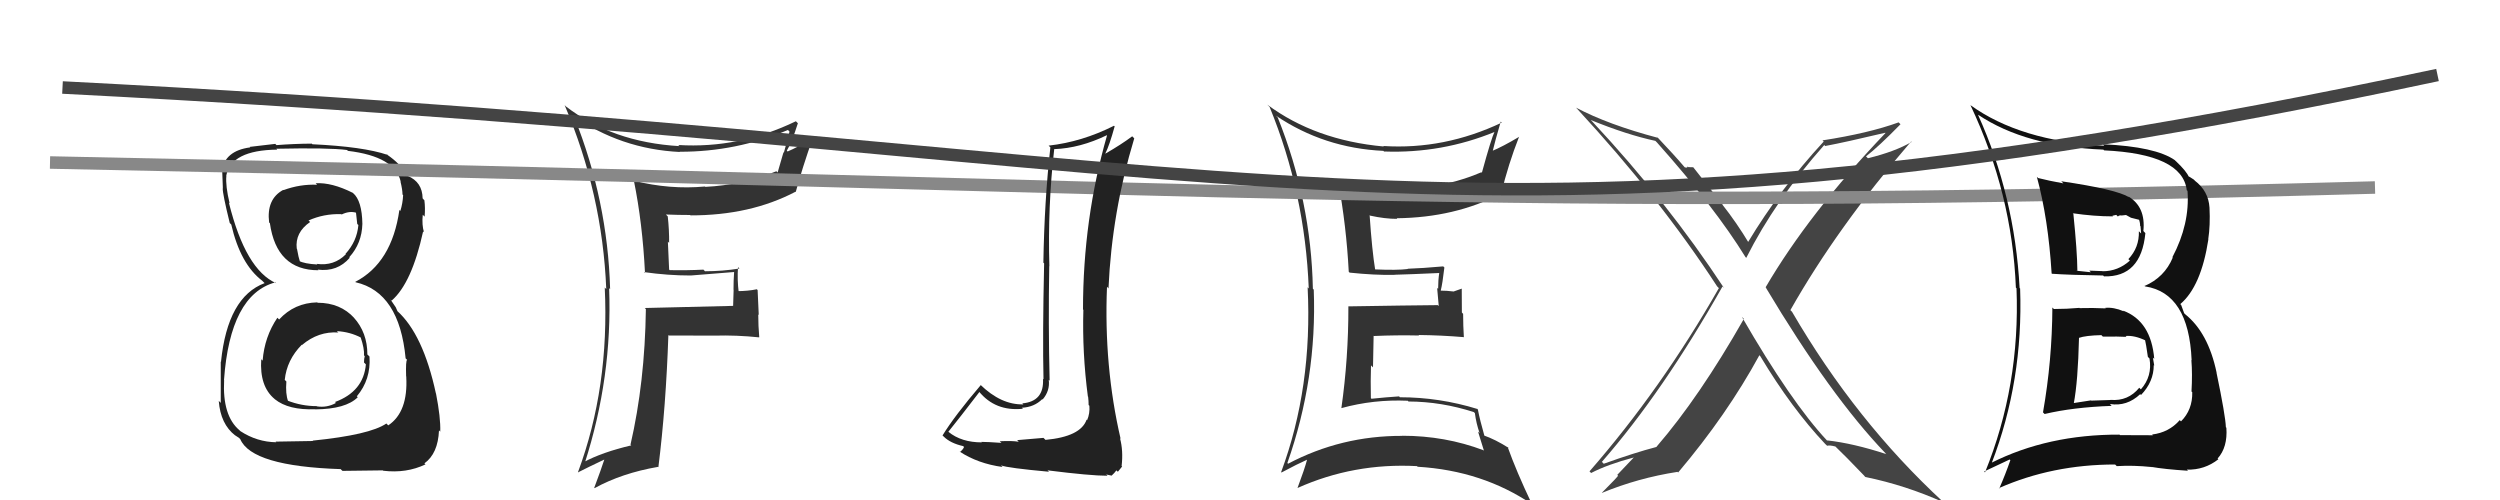
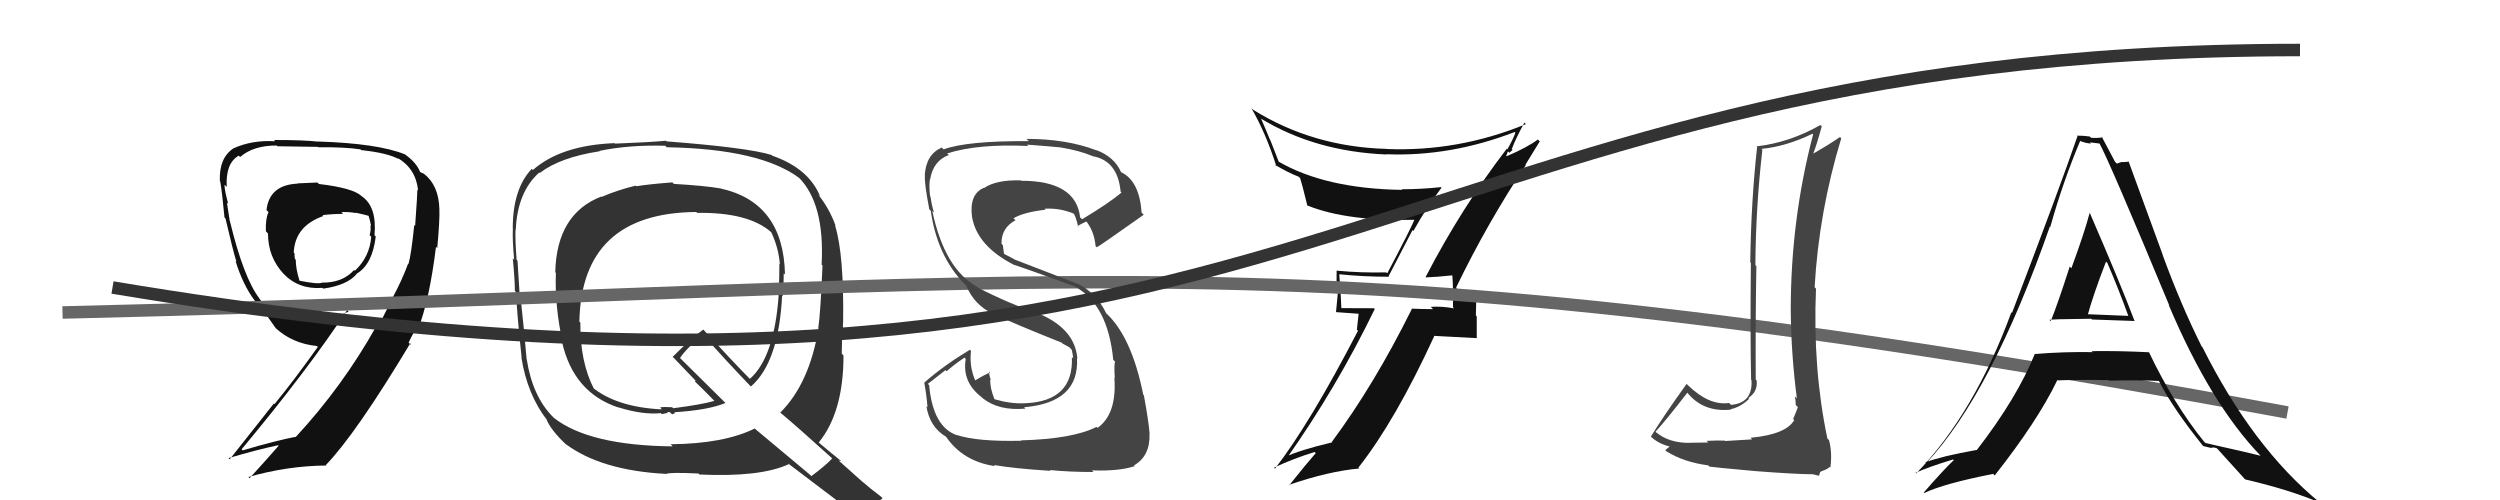
<svg xmlns="http://www.w3.org/2000/svg" width="200" height="40" viewBox="0,0,200,40">
-   <path fill="#444" d="M139.45 25.45L139.54 25.54L139.51 25.51Q135.95 31.77 132.53 35.73L132.49 35.69L132.54 35.75Q130.74 36.22 128.30 37.10L128.29 37.09L128.15 36.95Q133.05 31.34 137.80 22.92L137.84 22.96L137.92 23.04Q133.36 16.12 127.39 9.73L127.27 9.61L127.26 9.60Q130.15 10.78 132.43 11.27L132.51 11.35L132.56 11.40Q137.20 16.61 139.64 20.57L139.54 20.47L139.70 20.63Q142.02 16.02 145.94 11.60L146.03 11.70L146.02 11.68Q147.62 11.38 150.82 10.62L150.81 10.62L150.84 10.64Q144.72 17.05 141.25 22.98L141.37 23.10L141.26 23.00Q146.44 31.67 150.82 36.24L150.82 36.25L150.91 36.33Q148.25 35.46 146.16 35.23L146.24 35.32L146.17 35.25Q143.28 32.16 139.35 25.35ZM146.07 35.57L146.01 35.51L146.17 35.66Q146.37 35.60 146.83 35.72L146.89 35.78L146.77 35.66Q147.63 36.48 149.15 38.07L149.14 38.07L149.23 38.16Q152.45 38.82 155.49 40.19L155.59 40.29L155.46 40.16Q148.46 33.70 143.36 24.94L143.29 24.87L143.23 24.81Q146.99 18.17 152.89 11.32L152.95 11.38L152.92 11.36Q151.60 12.13 149.43 12.66L149.39 12.62L149.28 12.51Q150.29 11.73 152.04 9.94L152.06 9.96L151.89 9.79Q149.49 10.66 145.80 11.23L145.91 11.34L145.89 11.33Q142.42 15.09 139.83 19.39L139.82 19.38L139.95 19.51Q138.94 17.82 137.76 16.33L137.86 16.43L135.46 13.38L135.07 13.37L135.01 13.32Q135.00 13.46 134.77 13.38L134.83 13.44L134.80 13.41Q133.97 12.43 132.49 10.87L132.63 11.01L132.65 11.03Q128.67 9.98 126.08 8.61L126.15 8.68L126.13 8.66Q132.80 15.87 137.37 22.91L137.40 22.94L137.51 23.05Q132.91 31.12 127.16 37.71L127.19 37.74L127.29 37.84Q128.59 37.16 130.73 36.59L130.72 36.58L129.38 37.99L129.44 38.05Q129.48 38.09 128.15 39.42L128.14 39.41L128.16 39.43Q131.04 38.24 134.20 37.75L134.20 37.75L134.25 37.80Q138.16 33.18 140.75 28.42L140.72 28.39L140.82 28.49Q143.32 32.66 146.02 35.52Z" />
-   <path fill="#333" d="M51.63 21.87L51.67 21.91L51.53 21.77Q53.43 22.04 55.26 22.04L55.14 21.91L55.26 22.04Q56.92 21.91 58.75 21.76L58.78 21.79L58.73 21.74Q58.68 22.45 58.68 23.17L58.69 23.18L58.65 24.47L58.65 24.47Q56.34 24.53 51.58 24.64L51.50 24.56L51.67 24.73Q51.59 30.59 50.44 35.57L50.39 35.52L50.50 35.63Q48.16 36.18 46.68 36.98L46.68 36.99L46.77 37.08Q49.00 30.17 48.73 23.05L48.90 23.22L48.81 23.13Q48.61 16.03 45.94 9.37L45.92 9.35L45.79 9.22Q49.64 11.93 54.40 12.16L54.32 12.08L54.39 12.14Q58.88 12.15 63.03 10.40L63.04 10.40L63.16 10.53Q62.94 11.41 62.71 12.21L62.68 12.18L62.21 13.80L62.11 13.70Q59.40 14.80 56.43 14.95L56.47 14.99L56.40 14.92Q53.58 15.18 50.72 14.46L50.72 14.46L50.71 14.45Q51.40 17.84 51.60 21.84ZM63.71 9.74L63.80 9.83L63.67 9.70Q59.13 11.90 54.26 11.60L54.35 11.68L54.35 11.69Q49.01 11.38 45.28 8.52L45.22 8.46L45.17 8.41Q48.19 15.50 48.50 23.12L48.35 22.98L48.38 23.00Q48.76 30.99 46.24 37.77L46.32 37.85L46.26 37.78Q46.96 37.42 48.33 36.77L48.18 36.62L48.34 36.78Q48.11 37.50 47.54 39.02L47.54 39.03L47.57 39.05Q49.75 37.85 52.64 37.35L52.76 37.47L52.67 37.38Q53.28 32.51 53.47 26.80L53.44 26.77L53.51 26.84Q55.35 26.85 57.18 26.85L57.15 26.82L57.17 26.85Q58.91 26.80 60.74 26.99L60.69 26.94L60.74 26.98Q60.66 26.07 60.66 25.15L60.70 25.20L60.61 23.21L60.55 23.14Q59.82 23.29 58.98 23.29L59.08 23.38L59.10 23.40Q58.97 22.40 59.04 21.37L59.18 21.50L59.16 21.48Q57.81 21.70 56.40 21.70L56.31 21.61L56.28 21.57Q54.94 21.64 53.57 21.61L53.53 21.56L53.43 19.33L53.53 19.43Q53.54 18.38 53.42 17.31L53.38 17.27L53.27 17.16Q54.23 17.20 55.22 17.20L55.37 17.35L55.24 17.23Q60.02 17.24 63.64 15.34L63.69 15.39L63.66 15.36Q64.15 13.53 65.07 10.91L65.12 10.97L65.15 10.99Q63.81 11.78 63.01 12.12L62.92 12.03L62.94 12.06Q63.34 11.42 63.83 9.86Z" />
-   <path fill="#222" d="M25.45 24.26L25.30 24.12L25.38 24.19Q23.55 24.23 22.33 25.56L22.27 25.50L22.19 25.42Q21.16 26.94 21.01 28.85L20.82 28.66L20.90 28.73Q20.75 30.91 21.97 31.92L21.87 31.82L21.99 31.94Q23.08 32.82 25.21 32.74L25.29 32.82L25.22 32.75Q27.67 32.73 28.62 31.78L28.52 31.67L28.55 31.70Q29.68 30.36 29.56 28.53L29.53 28.49L29.39 28.36Q29.39 26.60 28.30 25.40L28.37 25.47L28.35 25.45Q27.23 24.22 25.41 24.22ZM25.34 14.75L25.29 14.70L25.37 14.78Q24.01 14.72 22.68 15.21L22.55 15.08L22.66 15.19Q21.30 15.93 21.53 17.80L21.60 17.86L21.59 17.85Q22.12 21.62 25.47 21.62L25.41 21.56L25.42 21.57Q26.99 21.77 27.98 20.62L27.85 20.49L27.94 20.58Q28.95 19.47 28.99 17.91L29.04 17.95L28.99 17.91Q28.96 16.05 28.24 15.44L28.25 15.46L28.23 15.43Q26.54 14.58 25.25 14.66ZM24.97 35.21L25.04 35.28L22.05 35.33L22.10 35.38Q20.56 35.36 19.23 34.49L19.13 34.39L19.17 34.43Q17.78 33.27 17.93 30.41L17.99 30.47L17.92 30.40Q18.41 23.58 22.02 22.59L22.01 22.57L22.10 22.66Q19.64 21.58 18.31 16.21L18.32 16.22L18.37 16.27Q18.03 14.86 18.11 14.06L18.08 14.04L18.10 14.05Q18.49 12.01 22.18 11.97L22.06 11.85L22.11 11.90Q26.32 11.81 27.76 12.00L27.79 12.03L27.84 12.07Q31.60 12.52 32.06 14.54L32.04 14.52L32.04 14.53Q32.20 15.18 32.20 15.56L32.16 15.52L32.25 15.61Q32.22 16.26 32.03 16.87L32.02 16.86L31.95 16.80Q31.35 21.03 28.42 22.55L28.51 22.64L28.45 22.58Q31.95 23.38 32.45 28.67L32.50 28.72L32.57 28.79Q32.45 28.83 32.49 30.12L32.55 30.18L32.50 30.14Q32.66 32.96 31.06 34.03L30.95 33.92L30.91 33.88Q29.58 34.79 25.01 35.25ZM27.31 37.59L27.40 37.67L30.63 37.63L30.66 37.66Q32.52 37.88 34.04 37.15L33.87 36.99L33.95 37.07Q35.04 36.29 35.12 34.43L35.12 34.43L35.22 34.53Q35.26 33.42 34.88 31.48L34.74 31.34L34.87 31.47Q33.85 26.73 31.76 24.86L31.80 24.90L31.66 24.58L31.49 24.33L31.23 23.95L31.33 24.05Q32.94 22.66 33.85 18.51L33.77 18.43L33.92 18.58Q33.74 18.01 33.82 17.18L33.81 17.17L33.97 17.33Q34.03 16.63 33.95 16.02L33.90 15.97L33.81 15.87Q33.79 14.56 32.61 14.07L32.53 13.98L32.58 14.00L32.39 13.88L32.41 13.90Q32.10 13.14 30.92 12.34L31.01 12.43L30.93 12.31L31.01 12.39Q29.06 11.73 24.99 11.54L24.99 11.54L24.94 11.49Q23.49 11.50 22.12 11.61L22.00 11.49L22.02 11.51Q21.28 11.60 19.98 11.75L20.00 11.77L20.02 11.79Q17.97 12.06 17.74 13.70L17.84 13.80L17.78 13.74Q17.79 14.29 17.83 15.09L17.73 14.98L17.82 15.07Q17.80 15.48 18.38 17.84L18.40 17.86L18.50 17.96Q19.23 21.13 20.98 22.46L20.96 22.44L20.99 22.47L21.17 22.65Q18.21 23.76 17.68 28.94L17.72 28.98L17.66 28.93Q17.66 31.32 17.66 32.23L17.51 32.08L17.50 32.07Q17.64 33.93 18.82 34.84L18.88 34.90L18.80 34.82Q18.85 34.84 19.12 35.03L19.17 35.08L19.22 35.13Q20.14 37.30 27.26 37.53ZM27.03 26.56L27.10 26.64L26.95 26.49Q28.00 26.55 28.88 27.01L28.73 26.86L28.85 26.98Q29.16 27.89 29.12 28.43L29.13 28.44L29.18 28.49Q29.12 28.69 29.12 29.00L29.21 29.09L29.27 29.15Q29.08 31.32 26.80 32.16L26.84 32.20L26.87 32.24Q26.16 32.63 25.36 32.51L25.26 32.41L25.34 32.49Q24.12 32.49 22.98 32.04L22.99 32.04L23.05 32.10Q22.83 31.51 22.91 30.52L22.85 30.46L22.78 30.39Q22.94 28.80 24.14 27.58L24.23 27.67L24.16 27.60Q25.47 26.49 27.07 26.60ZM27.30 17.13L27.26 17.09L27.33 17.16Q27.94 16.86 28.47 17.01L28.48 17.02L28.58 17.92L28.67 18.00Q28.56 19.30 27.64 20.31L27.68 20.35L27.67 20.34Q26.72 21.30 25.34 21.11L25.44 21.21L25.39 21.16Q24.34 21.10 23.92 20.87L23.88 20.83L24.00 20.95Q23.88 20.60 23.76 19.91L23.88 20.03L23.74 19.89Q23.59 18.60 24.81 17.76L24.76 17.71L24.68 17.64Q25.89 17.09 27.30 17.13Z" />
-   <path fill="#333" d="M102.11 9.29L102.05 9.23L102.07 9.25Q105.92 11.85 110.68 12.07L110.63 12.02L110.72 12.12Q115.35 12.29 119.61 10.54L119.65 10.58L119.58 10.50Q119.31 11.04 118.55 13.82L118.61 13.87L118.51 13.78Q115.88 14.91 112.91 15.07L112.95 15.11L112.83 14.99Q109.90 15.18 107.01 14.46L106.94 14.39L107.05 14.50Q107.71 18.08 107.90 21.74L107.95 21.79L107.97 21.81Q109.97 22.02 111.57 21.99L111.56 21.98L111.56 21.98Q112.75 21.95 115.15 21.84L115.08 21.77L115.14 21.83Q115.05 22.42 115.05 23.11L114.97 23.03L115.10 24.48L115.02 24.41Q112.64 24.43 107.85 24.51L107.94 24.60L107.87 24.53Q107.88 28.65 107.31 32.65L107.33 32.67L107.31 32.65Q109.88 31.94 112.62 32.06L112.74 32.18L112.68 32.12Q115.32 32.13 117.91 32.97L117.97 33.03L117.99 33.05Q118.10 33.89 118.37 34.65L118.24 34.52L118.72 36.07L118.68 36.02Q115.61 34.86 112.18 34.86L112.20 34.87L112.19 34.87Q107.30 34.85 103.04 37.10L103.06 37.12L102.99 37.04Q105.37 30.29 105.10 23.17L105.03 23.10L105.03 23.10Q104.89 16.06 102.22 9.40ZM102.51 37.79L102.42 37.69L102.52 37.80Q103.81 37.11 104.58 36.77L104.51 36.70L104.57 36.76Q104.37 37.52 103.80 39.04L103.74 38.98L103.80 39.04Q108.30 37.02 113.36 37.29L113.34 37.27L113.41 37.34Q118.60 37.65 122.59 40.36L122.51 40.28L122.54 40.30Q121.30 37.69 120.61 35.75L120.59 35.73L120.72 35.85Q119.63 35.15 118.64 34.81L118.74 34.91L118.77 34.93Q118.38 33.56 118.23 32.76L118.15 32.68L118.20 32.72Q115.15 31.78 111.99 31.78L111.88 31.66L111.93 31.71Q110.86 31.78 109.72 31.90L109.55 31.73L109.67 31.85Q109.64 30.45 109.68 29.23L109.84 29.39L109.89 26.86L109.92 26.88Q111.74 26.80 113.53 26.84L113.46 26.77L113.49 26.80Q115.30 26.82 117.09 26.97L117.02 26.90L117.11 26.99Q117.05 26.06 117.05 25.11L116.95 25.00L116.94 23.09L116.29 23.32L116.29 23.32Q115.73 23.25 115.27 23.25L115.27 23.25L115.26 23.24Q115.40 22.70 115.55 21.40L115.52 21.37L115.46 21.31Q113.79 21.46 112.61 21.50L112.66 21.56L112.63 21.52Q111.78 21.63 109.95 21.55L110.00 21.60L110.02 21.62Q109.76 20.03 109.57 17.21L109.60 17.24L109.61 17.25Q110.79 17.51 111.78 17.51L111.76 17.50L111.73 17.46Q116.39 17.41 120.08 15.50L120.06 15.48L120.09 15.50Q120.66 13.14 121.53 10.93L121.59 10.99L121.54 10.94Q120.18 11.75 119.34 12.09L119.38 12.13L119.40 12.15Q119.60 11.29 120.06 9.73L120.15 9.82L120.14 9.81Q115.54 11.99 110.67 11.68L110.69 11.70L110.70 11.72Q105.22 11.22 101.38 8.37L101.55 8.54L101.57 8.56Q104.40 15.46 104.70 23.08L104.61 22.98L104.61 22.98Q105.01 30.99 102.49 37.77Z" />
-   <path d="M4 13 C104 15,117 17,190 15" stroke="#888" fill="none" />
-   <path fill="#111" d="M164.30 24.72L164.32 24.73L164.19 24.60Q164.17 28.84 163.44 32.99L163.48 33.03L163.57 33.12Q165.85 32.58 168.93 32.47L168.86 32.39L168.79 32.32Q170.15 32.54 171.22 31.53L171.20 31.51L171.28 31.60Q172.30 30.54 172.30 29.21L172.36 29.27L172.34 29.25Q172.27 28.88 172.23 28.61L172.23 28.61L172.34 28.71Q172.09 25.69 169.85 24.85L169.88 24.88L169.89 24.90Q169.09 24.56 168.41 24.63L168.51 24.73L168.44 24.67Q167.40 24.62 166.37 24.65L166.27 24.55L166.35 24.63Q165.33 24.72 164.31 24.72ZM163.03 14.23L163.00 14.19L162.95 14.15Q163.86 17.50 164.13 21.87L164.18 21.93L164.15 21.90Q165.58 22.00 168.25 22.04L168.21 22.00L168.32 22.11Q171.29 22.19 171.63 18.65L171.45 18.46L171.47 18.48Q171.67 16.55 170.26 15.71L170.27 15.72L170.33 15.78Q169.32 15.15 164.90 14.50L165.05 14.65L165.07 14.67Q163.95 14.47 163.04 14.24ZM159.27 37.01L159.37 37.10L159.33 37.06Q161.87 30.47 161.61 23.08L161.54 23.02L161.57 23.05Q161.17 15.65 158.24 9.18L158.31 9.24L158.25 9.18Q162.04 11.72 168.27 11.97L168.33 12.03L168.33 12.03Q174.59 12.32 174.94 15.21L174.84 15.12L175.00 15.27Q175.20 17.91 173.79 20.58L173.83 20.61L173.82 20.61Q173.16 22.19 171.56 22.88L171.50 22.81L171.60 22.91Q175.10 23.44 175.33 28.81L175.35 28.83L175.31 28.80Q175.40 29.91 175.32 31.32L175.48 31.47L175.38 31.37Q175.41 32.78 174.48 33.71L174.36 33.59L174.38 33.61Q173.51 34.60 172.17 34.76L172.23 34.82L172.24 34.82Q170.67 34.81 169.60 34.81L169.56 34.77L169.56 34.77Q163.83 34.75 159.30 37.03ZM172.23 37.48L172.10 37.34L172.10 37.35Q173.17 37.54 175.04 37.66L175.04 37.66L174.95 37.57Q176.36 37.61 177.47 36.74L177.50 36.77L177.41 36.68Q178.22 35.78 178.11 34.22L178.12 34.23L178.07 34.18Q178.04 33.27 177.32 29.81L177.40 29.90L177.33 29.82Q176.66 26.60 174.79 25.12L174.73 25.05L174.49 24.39L174.42 24.33Q176.09 22.92 176.67 19.15L176.62 19.10L176.66 19.14Q176.83 18.02 176.76 16.61L176.73 16.58L176.76 16.61Q176.68 15.28 175.57 14.44L175.59 14.45L175.51 14.37Q175.14 14.12 175.03 14.08L175.22 14.27L175.11 14.16Q174.93 13.71 174.09 12.91L174.02 12.85L174.00 12.82Q172.45 11.73 168.22 11.54L168.39 11.71L168.34 11.66Q161.61 11.29 157.62 8.40L157.69 8.47L157.64 8.42Q160.97 15.48 161.27 23.01L161.29 23.03L161.32 23.06Q161.62 30.86 158.80 37.79L158.73 37.72L160.77 36.76L160.83 36.81Q160.44 37.94 159.94 39.08L159.97 39.11L159.91 39.05Q164.19 37.16 169.21 37.16L169.38 37.33L169.34 37.29Q170.66 37.21 172.11 37.36ZM170.00 26.84L170.08 26.91L170.04 26.88Q170.77 26.81 171.69 27.26L171.57 27.15L171.60 27.18Q171.68 27.49 171.83 28.55L171.95 28.67L171.96 28.68Q172.20 30.10 171.27 31.15L171.22 31.10L171.14 31.02Q170.25 32.11 168.84 31.99L168.85 32.00L167.30 32.05L167.28 32.03Q166.58 32.13 165.86 32.25L165.93 32.32L165.90 32.29Q166.24 30.50 166.32 27.03L166.17 26.89L166.31 27.03Q166.85 26.84 168.11 26.81L168.16 26.86L168.23 26.93Q169.51 26.91 170.12 26.95ZM168.90 17.16L168.99 17.26L169.30 17.19L169.43 17.32Q169.54 17.20 169.73 17.24L169.73 17.24L170.08 17.20L170.48 17.42L171.20 17.60L171.09 17.49Q171.21 17.77 171.21 18.07L171.24 18.10L171.29 18.68L171.11 18.50Q171.15 19.80 170.27 20.73L170.27 20.73L170.39 20.85Q169.44 21.70 168.22 21.70L168.26 21.74L168.21 21.69Q167.14 21.65 167.14 21.65L167.20 21.71L167.27 21.78Q165.83 21.64 166.17 21.64L166.21 21.67L166.19 21.65Q166.18 20.15 165.87 17.11L165.89 17.12L165.82 17.06Q167.51 17.31 169.04 17.31Z" />
-   <path fill="#222" d="M83.56 35.11L83.48 35.03L81.37 35.21L81.50 35.34Q80.96 35.25 79.98 35.30L80.06 35.38L80.12 35.43Q79.00 35.35 78.51 35.35L78.58 35.42L78.55 35.39Q76.91 35.39 75.88 34.55L75.95 34.62L75.87 34.54Q76.72 33.49 78.36 31.35L78.30 31.30L78.30 31.30Q79.62 32.93 81.83 32.70L81.81 32.67L81.75 32.62Q82.74 32.57 83.38 31.93L83.46 32.00L83.41 31.96Q84.01 31.26 83.90 30.39L83.95 30.43L83.97 30.46Q83.86 25.86 83.94 21.29L83.90 21.25L83.95 21.30Q83.81 16.52 84.34 11.91L84.47 12.04L84.36 11.93Q86.41 11.85 88.54 10.82L88.44 10.71L88.56 10.84Q86.64 17.52 86.64 24.75L86.63 24.74L86.67 24.79Q86.57 28.22 87.03 31.72L87.09 31.79L87.05 31.75Q87.09 32.06 87.09 32.40L87.27 32.58L87.15 32.46Q87.20 33.08 86.97 33.61L86.85 33.49L86.93 33.57Q86.46 34.93 83.64 35.19ZM88.42 37.88L88.51 37.96L88.93 38.05L89.14 37.84L89.31 37.63L89.43 37.74Q89.69 37.43 89.77 37.32L89.78 37.34L89.73 37.28Q89.87 36.05 89.60 35.06L89.74 35.20L89.65 35.11Q88.30 29.30 88.56 22.94L88.72 23.11L88.68 23.06Q88.95 16.98 90.74 11.07L90.55 10.88L90.57 10.91Q89.70 11.56 88.45 12.28L88.52 12.35L88.43 12.27Q88.75 11.64 89.17 10.12L89.19 10.13L89.12 10.06Q86.56 11.35 83.89 11.65L83.88 11.64L84.03 11.79Q83.55 16.06 83.47 21.01L83.44 20.98L83.53 21.07Q83.40 26.92 83.48 30.35L83.50 30.37L83.44 30.31Q83.54 32.12 81.78 32.27L81.89 32.37L81.87 32.35Q80.09 32.40 78.41 30.76L78.52 30.87L78.46 30.81Q76.36 33.27 75.40 34.84L75.43 34.86L75.49 34.92Q76.03 35.46 77.06 35.69L77.02 35.65L77.12 35.76Q77.07 35.93 76.80 36.16L76.67 36.03L76.76 36.12Q78.23 37.09 80.21 37.36L80.25 37.40L80.08 37.23Q80.63 37.44 83.92 37.74L83.75 37.57L83.82 37.63Q87.23 38.06 88.60 38.06Z" />
-   <path d="M5 7 C103 12,115 23,195 6" stroke="#444" fill="none" />
+   <path fill="#333" d="M53.86 14.66L53.86 14.66L53.79 14.59Q51.85 14.74 50.90 14.90L51.00 15.00L50.85 14.85Q49.35 15.22 48.14 15.75L48.17 15.78L48.11 15.72Q44.53 17.10 44.42 21.78L44.38 21.74L44.47 21.83Q44.37 24.47 45.01 27.40L45.00 27.39L44.96 27.35Q45.88 31.43 49.50 32.61L49.60 32.71L49.48 32.59Q51.43 33.20 52.87 33.05L52.95 33.13L53.32 33.05L53.35 33.07Q53.40 32.93 53.59 32.97L53.65 33.03L53.77 33.15Q53.87 33.09 54.02 33.05L54.03 33.06L53.94 32.98Q56.66 32.81 58.03 32.24L58.04 32.24L54.33 28.57L54.40 28.64Q54.65 28.25 55.26 27.64L55.26 27.64L56.20 26.75L56.31 26.85Q58.03 28.80 60.01 30.86L60.04 30.89L60.07 30.92Q62.30 29.00 62.57 23.64L62.67 23.74L62.62 23.69Q62.70 22.78 62.70 21.87L62.70 21.86L62.80 21.96Q62.68 16.17 57.61 15.07L57.71 15.16L57.62 15.07Q56.42 14.86 53.90 14.71ZM66.69 36.78L66.53 36.62L66.58 36.67Q66.09 37.21 64.91 38.09L64.80 37.98L60.42 34.32L60.38 34.28Q57.91 35.50 53.65 35.54L53.73 35.62L53.81 35.71Q47.09 35.64 44.27 33.40L44.44 33.57L44.26 33.38Q42.60 31.72 42.14 28.75L42.02 28.63L42.13 28.74Q41.99 27.00 41.61 23.42L41.51 23.33L41.56 23.38Q41.52 22.61 41.40 20.86L41.42 20.88L41.33 20.78Q41.21 19.25 41.24 18.38L41.30 18.43L41.26 18.39Q41.39 15.36 43.14 13.80L43.17 13.83L43.18 13.84Q44.79 12.59 47.98 12.10L47.95 12.06L47.96 12.07Q50.32 11.58 53.22 11.66L53.20 11.64L53.34 11.78Q60.86 11.91 63.98 14.27L63.89 14.18L63.86 14.16Q65.99 16.25 65.73 21.16L65.72 21.16L65.80 21.24Q65.65 24.93 65.46 26.27L65.38 26.18L65.48 26.28Q64.75 30.69 62.42 33.01L62.40 32.98L62.45 33.03Q63.78 34.14 66.52 36.62ZM61.76 12.44L61.85 12.53L61.73 12.40Q59.84 11.81 53.33 11.31L53.22 11.21L53.28 11.26Q51.98 11.38 49.20 11.49L49.07 11.35L49.17 11.45Q44.87 11.62 42.63 13.60L42.55 13.52L42.54 13.51Q41.02 15.11 41.02 18.27L40.88 18.13L41.03 18.28Q40.98 19.07 41.13 20.78L41.07 20.72L41.02 20.66Q41.19 22.39 41.19 23.27L41.23 23.31L41.28 23.36Q41.35 25.03 41.73 28.61L41.71 28.59L41.71 28.59Q42.18 31.57 43.78 33.63L43.80 33.65L43.73 33.58Q44.10 34.45 45.32 35.59L45.27 35.53L45.25 35.52Q48.10 37.64 53.27 37.91L53.31 37.95L53.29 37.92Q53.48 37.77 55.88 37.88L56.05 38.06L55.95 37.96Q60.83 38.19 63.11 37.13L63.00 37.01L63.13 37.14Q63.91 37.73 68.63 41.31L68.65 41.33L68.74 41.42Q69.31 40.85 70.61 39.86L70.49 39.74L70.48 39.73Q69.69 39.14 68.89 38.45L68.88 38.44L67.09 36.84L67.28 36.88L67.29 36.88Q66.73 36.44 65.52 35.42L65.51 35.41L65.50 35.40Q67.48 32.97 67.48 28.44L67.36 28.31L67.34 28.29Q67.34 27.87 67.37 27.03L67.51 27.16L67.42 27.08Q67.44 26.22 67.44 25.81L67.52 25.88L67.45 25.82Q67.53 20.37 66.80 18.01L66.70 17.91L66.85 18.06Q66.31 16.60 65.43 15.54L65.43 15.54L65.61 15.71Q64.70 13.47 61.77 12.45ZM55.81 17.07L55.80 17.06L55.77 17.03Q59.86 16.97 61.68 18.56L61.74 18.62L61.70 18.58Q62.28 19.80 62.39 21.14L62.44 21.19L62.35 21.10Q62.36 22.28 62.28 23.66L62.33 23.71L62.29 23.67Q61.93 28.60 59.99 30.31L60.12 30.43L60.08 30.40Q58.78 29.10 56.26 26.36L56.33 26.42L56.27 26.36Q55.37 26.99 53.81 28.55L53.88 28.61L53.96 28.69Q54.58 29.35 55.72 30.53L55.63 30.45L55.60 30.52L55.49 30.42Q56.12 31.01 57.15 32.07L57.23 32.15L57.15 32.07Q56.17 32.36 53.85 32.66L53.78 32.58L53.22 32.56L52.82 32.58L52.88 32.68L52.95 32.75Q49.32 32.58 47.34 30.95L47.43 31.03L47.53 31.14Q46.39 28.93 46.43 25.81L46.45 25.83L46.35 25.73Q46.52 17.03 55.70 16.96Z" />
+   <path fill="#111" d="M25.43 14.64L25.40 14.60L23.80 14.67L23.81 14.69Q21.55 14.79 21.32 16.80L21.31 16.80L21.48 16.97Q21.23 17.51 21.27 18.50L21.28 18.51L21.44 18.68Q21.44 20.57 22.69 21.91L22.61 21.82L22.65 21.87Q23.89 23.18 25.79 23.03L25.78 23.02L25.86 23.09Q27.79 22.82 28.55 21.90L28.73 22.08L28.54 21.89Q29.79 21.16 30.06 18.92L30.05 18.91L29.96 18.82Q30.17 16.51 28.91 15.68L29.03 15.79L28.91 15.67Q28.19 15.03 25.52 14.72ZM31.41 23.81L31.42 23.82L30.22 26.20L30.11 26.09Q27.42 30.90 23.65 34.97L23.79 35.11L23.63 34.95Q22.12 35.23 19.42 36.03L19.44 36.05L19.33 35.94Q24.61 29.61 27.77 24.81L27.86 24.90L27.88 24.93Q26.75 25.47 25.11 25.55L25.15 25.58L25.13 25.56Q22.21 25.80 20.69 23.82L20.72 23.85L20.77 23.90Q19.49 22.24 18.39 17.68L18.27 17.56L18.38 17.67Q18.30 17.13 18.15 16.20L18.26 16.31L18.26 16.31Q17.96 15.24 17.96 14.78L18.09 14.90L18.14 14.96Q18.03 13.06 19.10 12.45L19.04 12.39L19.21 12.56Q20.26 11.64 22.13 11.64L22.20 11.71L22.19 11.70Q25.44 11.75 25.44 11.75L25.49 11.79L25.47 11.78Q27.58 11.76 28.84 11.95L28.76 11.87L28.90 12.01Q30.99 12.23 31.90 12.73L31.86 12.69L31.80 12.63Q33.26 13.48 33.45 15.23L33.38 15.16L33.39 15.17Q33.40 15.41 33.21 18.08L33.26 18.12L33.14 18.00Q32.91 20.29 32.68 21.12L32.62 21.06L32.65 21.09Q32.17 22.40 31.41 23.81ZM33.43 26.32L33.46 26.36L33.44 26.33Q34.35 24.04 34.88 19.74L34.95 19.82L34.98 19.84Q35.19 17.58 35.15 16.70L35.16 16.71L35.15 16.70Q35.09 14.81 33.91 13.90L33.91 13.90L33.56 13.74L33.63 13.81Q33.33 13.01 32.42 12.37L32.48 12.43L32.40 12.35Q30.23 11.47 25.43 11.32L25.26 11.14L25.44 11.33Q24.36 11.20 21.93 11.20L21.87 11.15L22.02 11.30Q20.16 11.19 18.67 11.87L18.74 11.94L18.67 11.87Q17.51 12.65 17.59 14.48L17.58 14.48L17.62 14.52Q17.77 15.39 17.96 17.40L17.97 17.41L18.04 17.48Q18.65 20.11 18.92 20.95L18.99 21.02L18.84 20.87Q19.41 22.74 20.36 24.03L20.54 24.21L20.41 24.08Q20.73 24.48 21.11 24.86L21.00 24.75L21.05 24.79Q21.42 25.36 22.07 26.27L22.08 26.28L22.03 26.23Q23.40 27.49 25.35 27.68L25.48 27.82L25.42 27.76Q23.52 30.43 21.96 32.33L21.91 32.28L18.38 36.74L18.28 36.65Q20.61 35.96 22.25 35.62L22.23 35.61L22.29 35.66Q21.53 36.54 19.97 38.25L19.90 38.19L19.87 38.16Q22.98 37.27 26.11 37.24L26.03 37.16L26.07 37.20Q28.48 34.70 32.82 27.47L32.87 27.52L32.87 27.59L32.69 27.41Q33.00 26.73 33.34 26.23ZM27.44 17.10L27.46 17.12L27.31 16.97Q28.01 16.94 28.46 17.05L28.42 17.01L28.42 17.01Q29.09 17.15 29.47 17.26L29.41 17.21L29.49 17.28Q29.62 17.68 29.69 18.10L29.61 18.01L29.63 18.04Q29.69 18.43 29.57 18.81L29.64 18.88L29.70 18.94Q29.57 20.56 28.39 21.66L28.32 21.60L28.33 21.60Q27.39 22.64 25.75 22.61L25.89 22.75L25.76 22.61Q25.49 22.76 23.97 22.46L23.95 22.44L23.96 22.45Q23.66 21.50 23.66 20.78L23.64 20.76L23.59 20.71Q23.56 20.49 23.56 20.26L23.53 20.24L23.50 20.21Q23.59 18.08 25.87 17.28L25.83 17.24L25.80 17.21Q26.62 17.11 27.46 17.11Z" />
+   <path fill="#111" d="M114.13 22.24L114.10 22.22L114.07 22.19Q114.86 22.17 116.27 22.02L116.19 21.95L116.18 21.93Q116.24 22.68 116.24 23.33L116.24 23.33L116.24 24.58L116.33 24.67Q115.30 24.48 114.46 24.55L114.62 24.71L114.64 24.73Q113.76 24.73 112.92 24.69L112.83 24.60L112.95 24.71Q109.96 30.75 106.54 35.36L106.62 35.44L106.57 35.39Q104.01 35.99 102.71 36.60L102.72 36.61L102.87 36.76Q106.94 31.00 109.98 24.72L109.93 24.66L107.28 24.65L107.31 24.67Q107.26 23.29 107.14 21.96L107.26 22.07L107.13 21.94Q109.08 22.14 111.13 22.14L111.09 22.09L113.00 18.41L113.07 18.48Q114.10 16.62 115.32 15.02L115.23 14.93L115.27 14.97Q113.73 15.14 112.13 15.14L112.11 15.12L112.18 15.19Q105.99 15.10 102.22 12.89L102.32 12.99L101.63 11.22L101.61 11.21Q101.27 10.37 100.89 9.50L100.98 9.59L100.88 9.49Q105.23 12.13 110.94 12.36L110.88 12.30L110.93 12.34Q116.04 12.54 121.18 10.56L121.15 10.53L121.23 10.62Q121.08 11.07 120.59 11.95L120.53 11.89L120.54 11.90Q116.91 16.64 114.05 22.16ZM122.08 13.21L122.04 13.17L123.18 11.31L123.03 11.16Q122.21 11.78 120.53 12.50L120.50 12.47L120.63 12.11L120.75 12.22Q120.89 12.10 121.01 11.99L121.01 11.99L120.94 11.93Q121.23 11.14 121.95 9.81L122.10 9.96L122.07 9.93Q116.67 12.15 110.92 11.92L110.85 11.84L110.92 11.91Q105.01 11.75 100.25 8.78L100.14 8.68L100.09 8.62Q101.27 10.64 102.11 13.31L102.00 13.19L101.97 13.17Q103.10 13.84 103.90 14.14L103.84 14.09L104.01 14.25Q104.12 14.55 104.58 16.42L104.53 16.37L104.59 16.44Q107.79 17.73 113.31 17.58L113.16 17.42L113.20 17.47Q112.96 18.11 110.98 21.87L111.01 21.90L110.90 21.79Q108.89 21.84 106.91 21.65L106.96 21.70L106.93 21.66Q106.92 22.42 106.92 23.29L107.03 23.41L106.88 24.97L108.69 25.10L108.55 26.37L108.64 26.46Q104.78 33.91 102.00 37.49L101.99 37.47L101.92 37.41Q103.53 36.66 105.17 36.16L105.23 36.22L105.26 36.25Q104.51 37.10 103.14 38.82L103.06 38.73L103.11 38.79Q106.29 37.70 108.73 37.48L108.78 37.52L108.67 37.41Q111.62 33.67 114.74 26.89L114.72 26.87L118.13 27.05L118.14 27.05Q118.14 26.22 118.14 25.31L118.07 25.23L118.11 23.48L118.12 23.49Q117.83 23.47 117.28 23.51L117.35 23.58L117.35 23.58Q116.80 23.61 116.53 23.61L116.54 23.62L116.42 23.50Q116.57 23.54 116.61 23.39L116.59 23.37L116.51 23.02L116.49 23.00Q118.98 17.85 122.07 13.20Z" />
+   <path d="M5 25 C89 23,102 18,183 33" stroke="#666" fill="none" />
+   <path fill="#111" d="M163.91 25.54L164.01 25.64L163.97 25.60Q163.90 25.53 167.29 25.50L167.33 25.53L167.36 25.56Q169.73 25.65 170.79 25.68L170.77 25.67L170.75 25.64Q169.64 22.70 167.20 17.07L167.20 17.07L167.17 17.04Q166.76 18.61 165.71 21.46L165.67 21.42L165.58 21.32Q164.63 24.28 164.06 25.69ZM171.81 28.08L171.76 28.02L171.92 28.18Q169.55 28.06 167.34 28.09L167.35 28.11L167.42 28.17Q165.09 28.13 162.81 28.32L162.82 28.33L162.79 28.30Q161.37 31.83 158.13 36.02L158.12 36.00L158.11 36.00Q155.40 36.48 154.03 36.98L154.09 37.04L154.10 37.05Q159.31 31.48 163.99 18.12L163.87 18.00L164.02 18.16Q165.05 14.50 166.42 11.26L166.54 11.38L166.44 11.29Q166.94 11.48 167.28 11.48L167.20 11.39L168.02 11.49L167.91 11.38Q168.70 12.78 173.54 24.43L173.48 24.38L173.49 24.38Q176.84 32.30 180.84 36.45L180.75 36.36L180.84 36.46Q180.31 36.31 176.43 35.44L176.40 35.40L176.33 35.34Q173.90 32.33 171.92 28.18ZM176.27 35.69L176.27 35.69L176.91 35.84L176.90 35.83Q177.06 35.75 177.36 35.87L177.40 35.91L177.36 35.87Q177.76 36.30 179.58 38.32L179.60 38.34L179.61 38.35Q183.20 39.19 185.60 40.22L185.60 40.23L185.59 40.21Q180.20 35.78 176.20 27.78L176.05 27.63L176.13 27.71Q174.47 24.38 173.02 20.42L173.03 20.42L170.29 12.92L170.30 12.93Q170.00 12.97 169.77 12.97L169.75 12.95L169.35 13.09L169.20 12.94Q168.85 12.29 168.13 10.92L168.19 10.97L168.21 10.99Q167.74 11.06 167.28 11.02L167.32 11.05L167.18 10.92Q166.69 10.85 166.16 10.85L166.16 10.85L166.20 10.89Q164.84 14.86 160.96 25.03L160.91 24.98L160.91 24.98Q157.94 33.08 153.29 37.88L153.16 37.75L153.24 37.83Q154.23 37.37 156.24 36.76L156.22 36.73L156.30 36.81Q155.46 37.61 153.90 39.40L153.88 39.38L153.94 39.44Q155.54 38.68 159.46 37.91L159.49 37.95L159.58 38.03Q163.00 33.69 164.56 30.46L164.53 30.43L164.53 30.43Q166.35 30.37 168.67 30.41L168.55 30.29L168.71 30.45Q171.36 30.40 172.73 30.48L172.62 30.37L172.69 30.44Q173.85 32.70 176.21 35.63ZM168.63 21.08L168.61 21.07L168.60 21.06Q169.51 23.18 170.27 25.28L170.26 25.27L166.82 25.13L166.99 25.30Q167.41 23.71 168.48 20.93Z" />
+   <path fill="#444" d="M140.11 35.09L140.17 35.15L138.02 35.28L137.99 35.25Q137.50 35.22 136.53 35.27L136.68 35.43L136.65 35.40Q135.65 35.42 135.15 35.42L135.19 35.46L135.16 35.43Q133.53 35.44 132.51 34.60L132.56 34.66L132.44 34.54Q133.35 33.54 134.99 31.41L134.85 31.27L134.99 31.42Q136.27 33.00 138.48 32.77L138.44 32.74L138.45 32.74Q139.28 32.55 139.93 31.90L139.95 31.92L139.87 31.84Q140.64 31.32 140.53 30.44L140.40 30.31L140.46 30.37Q140.43 25.86 140.51 21.29L140.37 21.15L140.43 21.21Q140.46 16.59 140.99 11.99L140.94 11.93L140.91 11.91Q142.86 11.73 145.00 10.70L145.11 10.82L145.05 10.75Q143.26 17.56 143.26 24.80L143.29 24.83L143.26 24.80Q143.29 28.37 143.75 31.87L143.62 31.74L143.59 31.72Q143.66 32.05 143.66 32.40L143.82 32.56L143.83 32.57Q143.68 32.99 143.45 33.52L143.60 33.67L143.54 33.61Q142.86 34.76 140.05 35.02ZM145.15 38.04L145.06 37.95L145.52 38.06L145.62 37.75L145.89 37.63L145.89 37.64Q146.30 37.47 146.37 37.35L146.29 37.27L146.43 37.41Q146.59 36.20 146.32 35.21L146.17 35.06L146.19 35.08Q145.01 29.45 145.28 23.09L145.20 23.01L145.17 22.98Q145.51 16.96 147.30 11.06L147.12 10.89L147.20 10.96Q146.30 11.58 145.04 12.30L145.08 12.35L145.05 12.31Q145.32 11.64 145.74 10.11L145.78 10.15L145.63 10.00Q143.19 11.40 140.52 11.71L140.56 11.75L140.57 11.76Q140.09 16.04 140.02 20.99L140.12 21.09L140.07 21.04Q140.01 26.96 140.09 30.39L140.05 30.35L140.12 30.42Q140.23 32.24 138.48 32.39L138.34 32.25L138.32 32.24Q136.72 32.46 135.04 30.82L134.95 30.73L134.93 30.71Q133.02 33.37 132.07 34.93L131.93 34.79L132.03 34.89Q132.66 35.52 133.69 35.75L133.60 35.66L133.62 35.68Q133.49 35.78 133.22 36.01L133.40 36.18L133.31 36.10Q134.68 36.97 136.66 37.23L136.75 37.32L136.75 37.33Q137.15 37.39 140.45 37.69L140.41 37.66L140.45 37.69Q143.68 37.94 145.05 37.94Z" />
+   <path fill="#444" d="M81.60 35.15L81.60 35.15L81.71 35.26Q78.21 35.34 76.58 34.81L76.56 34.79L76.60 34.83Q74.64 34.20 74.33 30.81L74.23 30.71L75.64 29.61L75.73 29.70Q76.40 29.11 77.16 28.61L77.29 28.75L77.26 28.71Q76.94 30.56 78.54 31.78L78.50 31.74L78.62 31.86Q79.90 32.88 82.03 32.69L82.00 32.65L81.92 32.58Q86.35 32.21 86.16 28.67L86.26 28.77L86.19 28.70Q86.02 26.44 83.40 25.22L83.35 25.18L83.41 25.23Q80.63 24.25 78.27 23.03L78.22 22.98L78.19 22.95Q75.57 21.54 74.58 16.86L74.65 16.94L74.72 17.00Q74.55 16.49 74.44 15.73L74.38 15.67L74.41 15.70Q74.31 14.92 74.39 14.34L74.40 14.36L74.41 14.36Q74.65 12.86 75.91 12.40L75.82 12.32L75.78 12.27Q78.27 11.49 82.27 11.68L82.24 11.66L82.16 11.57Q84.01 11.71 84.81 11.79L84.78 11.76L84.82 11.79Q86.36 12.04 87.43 12.50L87.41 12.49L87.43 12.50Q89.42 12.86 89.65 15.34L89.69 15.37L89.72 15.40Q88.78 16.21 86.57 17.54L86.43 17.41L86.41 17.39Q86.08 14.46 81.70 14.46L81.70 14.46L81.67 14.43Q79.70 14.37 78.71 15.05L78.74 15.08L78.69 15.03Q77.53 15.55 77.76 17.34L77.76 17.33L77.76 17.34Q78.15 19.67 81.12 21.19L81.02 21.10L81.12 21.19Q81.52 21.29 86.01 22.92L86.01 22.93L86.04 22.95Q88.64 24.42 89.06 28.79L89.06 28.79L89.22 28.95Q89.11 28.99 89.18 30.25L89.23 30.29L89.15 30.21Q89.36 33.13 87.80 34.23L87.74 34.17L87.72 34.15Q85.86 35.11 81.68 35.23ZM84.02 37.64L83.96 37.59L83.97 37.60Q85.50 37.76 87.48 37.76L87.37 37.65L87.36 37.63Q89.52 37.71 90.78 37.29L90.83 37.34L90.72 37.23Q92.03 36.48 91.96 34.69L91.91 34.64L91.97 34.71Q91.89 33.68 91.51 31.62L91.48 31.60L91.46 31.57Q90.51 26.85 88.42 24.99L88.56 25.13L88.50 25.07Q87.76 23.53 86.43 22.81L86.40 22.78L81.14 20.75L81.09 20.71Q80.75 20.52 80.29 20.29L80.32 20.31L80.28 20.01L80.23 19.62L80.12 19.50Q80.10 18.23 81.24 17.62L81.06 17.44L81.08 17.46Q81.92 16.97 83.63 16.78L83.60 16.74L83.56 16.70Q84.74 16.62 85.88 17.08L85.96 17.17L85.91 17.11Q86.06 17.30 86.25 18.13L86.20 18.09L86.20 18.09Q86.41 17.95 86.90 17.72L86.92 17.74L86.95 17.77Q87.54 18.55 87.65 19.70L87.71 19.75L87.74 19.78Q87.84 19.77 91.50 17.18L91.46 17.14L91.33 17.01Q91.15 14.47 89.70 13.78L89.65 13.74L89.68 13.76Q89.14 12.54 87.69 12.00L87.75 12.06L87.70 12.02Q85.31 11.11 82.11 11.11L82.16 11.15L82.30 11.29Q77.36 11.26 75.49 11.95L75.38 11.84L75.35 11.80Q74.09 12.34 73.98 14.01L73.92 13.96L74.00 14.03Q73.92 14.53 74.34 16.73L74.37 16.77L74.46 16.86Q74.97 20.45 77.14 22.70L77.26 22.82L77.29 22.84Q77.96 24.43 79.46 25.11L79.50 25.15L79.45 25.10Q81.03 25.86 84.95 27.42L84.98 27.46L84.94 27.45L85.62 27.82L85.56 27.80L85.74 27.98Q85.82 28.33 85.86 28.67L85.80 28.61L85.75 28.56Q85.91 32.11 81.99 32.26L81.97 32.25L81.98 32.26Q80.87 32.32 79.57 31.94L79.60 31.97L79.55 31.92Q79.21 31.08 79.21 30.36L79.17 30.32L79.28 30.43Q79.11 29.99 79.14 29.72L79.15 29.73L79.22 29.80Q78.75 29.98 77.95 30.47L78.11 30.63L78.11 30.63Q77.52 29.44 77.68 28.07L77.77 28.16L77.59 27.98Q75.54 29.21 73.94 30.61L74.08 30.75L73.94 30.61Q74.12 31.56 74.20 32.58L74.20 32.58L74.11 32.49Q74.38 34.17 75.67 34.93L75.66 34.92L75.69 34.95Q77.04 36.91 79.59 37.29L79.60 37.29L79.50 37.20Q81.12 37.48 84.05 37.67Z" />
+   <path d="M9 23 C105 39,109 4,184 4" stroke="#333" fill="none" />
</svg>
